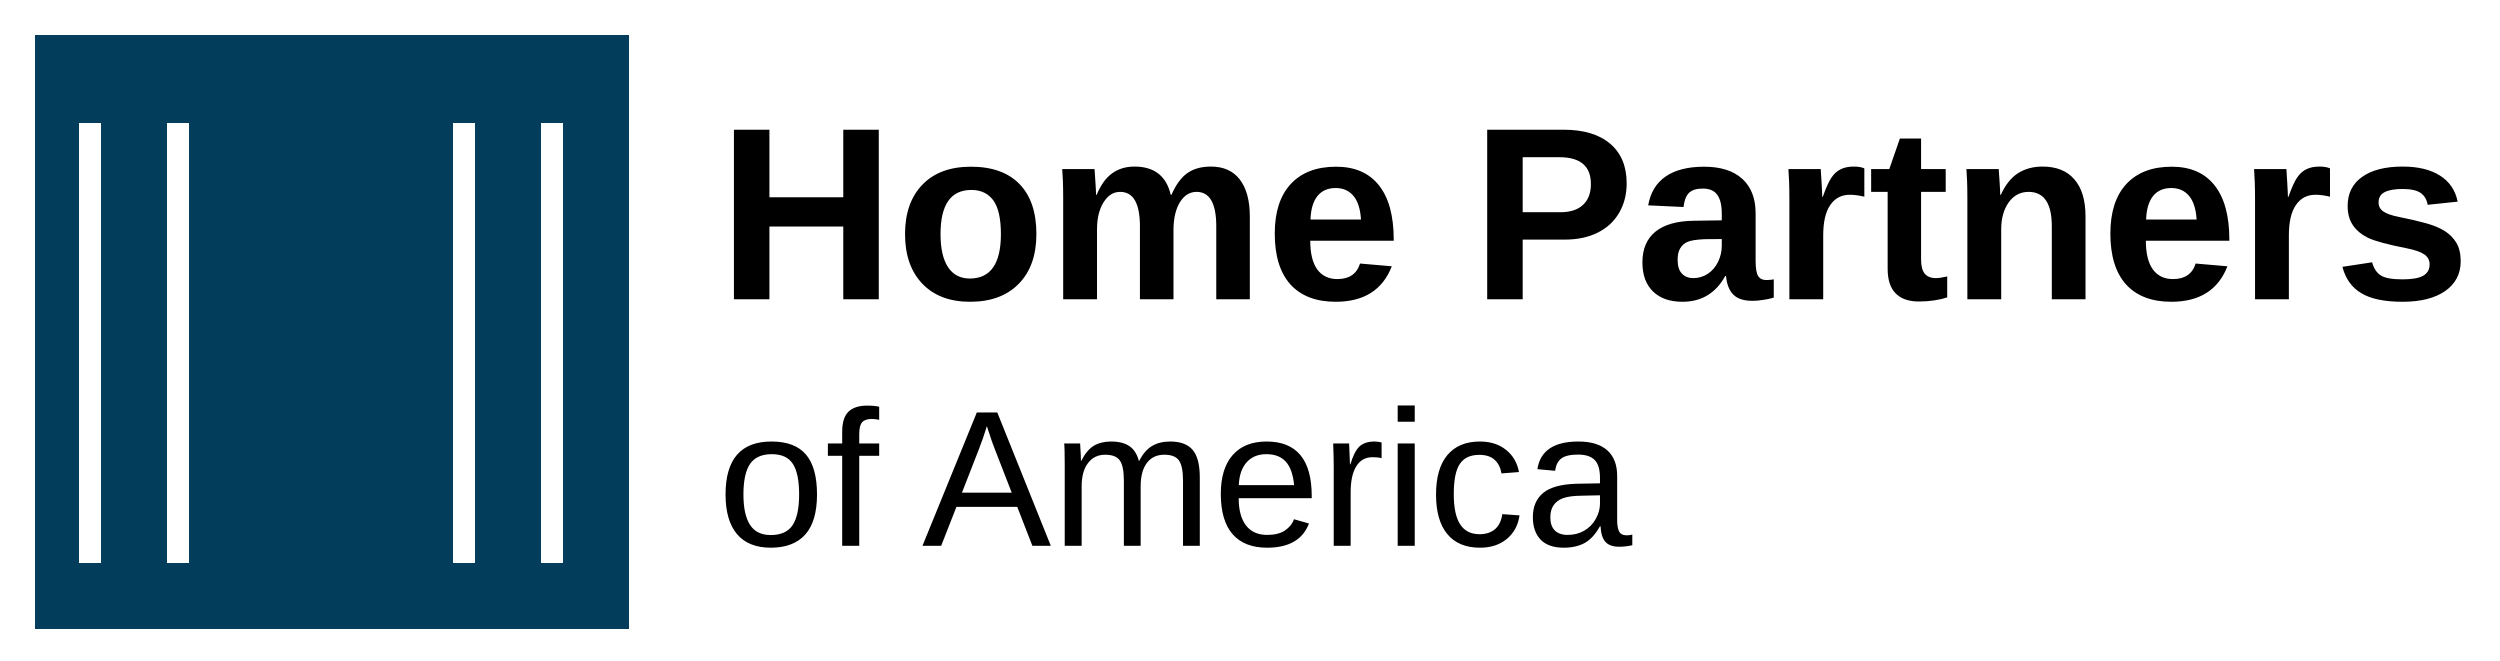
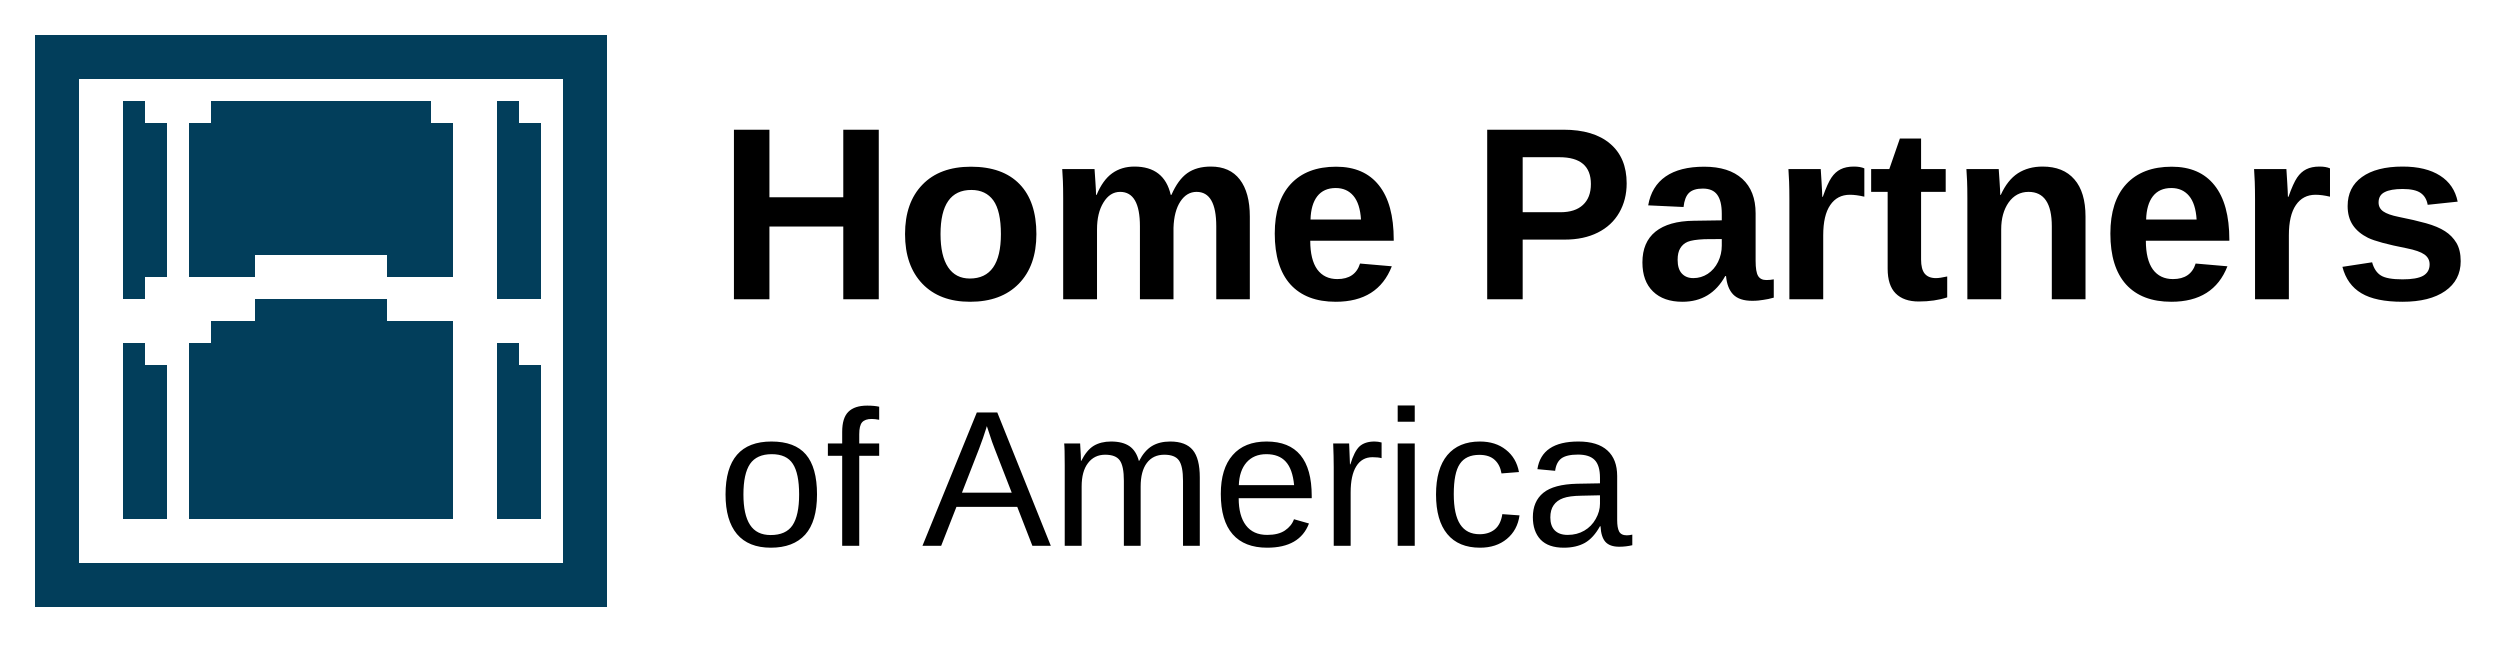
<svg xmlns="http://www.w3.org/2000/svg" viewBox="-4 -4 284 75" shape-rendering="crispEdges">
-   <rect x="0" y="0" width="67.5" height="10" fill="#023E5B" />
-   <rect x="0" y="10" width="5" height="50" fill="#023E5B" />
-   <rect x="7.5" y="10" width="7.5" height="50" fill="#023E5B" />
-   <rect x="17.5" y="10" width="30" height="50" fill="#023E5B" />
-   <rect x="50" y="10" width="7.5" height="50" fill="#023E5B" />
-   <rect x="60" y="10" width="7.5" height="50" fill="#023E5B" />
-   <rect x="0" y="60" width="67.5" height="7.5" fill="#023E5B" />
+   <rect x="0" y="0" width="65" height="5" fill="#023E5B" />
+   <rect x="0" y="5" width="5" height="2.5" fill="#023E5B" />
+   <rect x="60" y="5" width="5" height="2.5" fill="#023E5B" />
+   <rect x="0" y="7.5" width="5" height="2.5" fill="#023E5B" />
+   <rect x="10" y="7.5" width="2.5" height="2.5" fill="#023E5B" />
+   <rect x="20" y="7.5" width="25" height="2.5" fill="#023E5B" />
+   <rect x="52.5" y="7.5" width="2.5" height="2.5" fill="#023E5B" />
+   <rect x="60" y="7.5" width="5" height="2.5" fill="#023E5B" />
+   <rect x="0" y="10" width="5" height="15" fill="#023E5B" />
+   <rect x="10" y="10" width="5" height="15" fill="#023E5B" />
+   <rect x="17.5" y="10" width="30" height="15" fill="#023E5B" />
+   <rect x="52.5" y="10" width="5" height="15" fill="#023E5B" />
+   <rect x="60" y="10" width="5" height="15" fill="#023E5B" />
+   <rect x="0" y="25" width="5" height="2.5" fill="#023E5B" />
+   <rect x="10" y="25" width="5" height="2.5" fill="#023E5B" />
+   <rect x="17.5" y="25" width="7.5" height="2.5" fill="#023E5B" />
+   <rect x="40" y="25" width="7.5" height="2.5" fill="#023E5B" />
+   <rect x="52.5" y="25" width="5" height="2.5" fill="#023E5B" />
+   <rect x="60" y="25" width="5" height="2.5" fill="#023E5B" />
+   <rect x="0" y="27.5" width="5" height="2.5" fill="#023E5B" />
+   <rect x="10" y="27.5" width="2.5" height="2.5" fill="#023E5B" />
+   <rect x="52.5" y="27.5" width="5" height="2.5" fill="#023E5B" />
+   <rect x="60" y="27.5" width="5" height="2.5" fill="#023E5B" />
+   <rect x="0" y="30" width="5" height="2.5" fill="#023E5B" />
+   <rect x="25" y="30" width="15" height="2.5" fill="#023E5B" />
+   <rect x="60" y="30" width="5" height="2.5" fill="#023E5B" />
+   <rect x="0" y="32.5" width="5" height="2.5" fill="#023E5B" />
+   <rect x="20" y="32.5" width="27.5" height="2.5" fill="#023E5B" />
+   <rect x="60" y="32.5" width="5" height="2.5" fill="#023E5B" />
+   <rect x="0" y="35" width="5" height="2.5" fill="#023E5B" />
+   <rect x="10" y="35" width="2.5" height="2.5" fill="#023E5B" />
+   <rect x="17.5" y="35" width="30" height="2.5" fill="#023E5B" />
+   <rect x="52.5" y="35" width="2.5" height="2.5" fill="#023E5B" />
+   <rect x="60" y="35" width="5" height="2.5" fill="#023E5B" />
+   <rect x="0" y="37.5" width="5" height="17.5" fill="#023E5B" />
+   <rect x="10" y="37.5" width="5" height="17.5" fill="#023E5B" />
+   <rect x="17.5" y="37.5" width="30" height="17.5" fill="#023E5B" />
+   <rect x="52.5" y="37.5" width="5" height="17.5" fill="#023E5B" />
+   <rect x="60" y="37.5" width="5" height="17.5" fill="#023E5B" />
+   <rect x="0" y="55" width="5" height="5" fill="#023E5B" />
+   <rect x="60" y="55" width="5" height="5" fill="#023E5B" />
+   <rect x="0" y="60" width="65" height="5" fill="#023E5B" />
  <text x="77.5" y="30" font-family="Arial, Helvetica, sans-serif" font-size="28" font-weight="700" fill="#000000">Home Partners</text>
  <text x="77.5" y="58" font-family="Arial, Helvetica, sans-serif" font-size="22" font-weight="400" fill="#000000">of America</text>
</svg>
